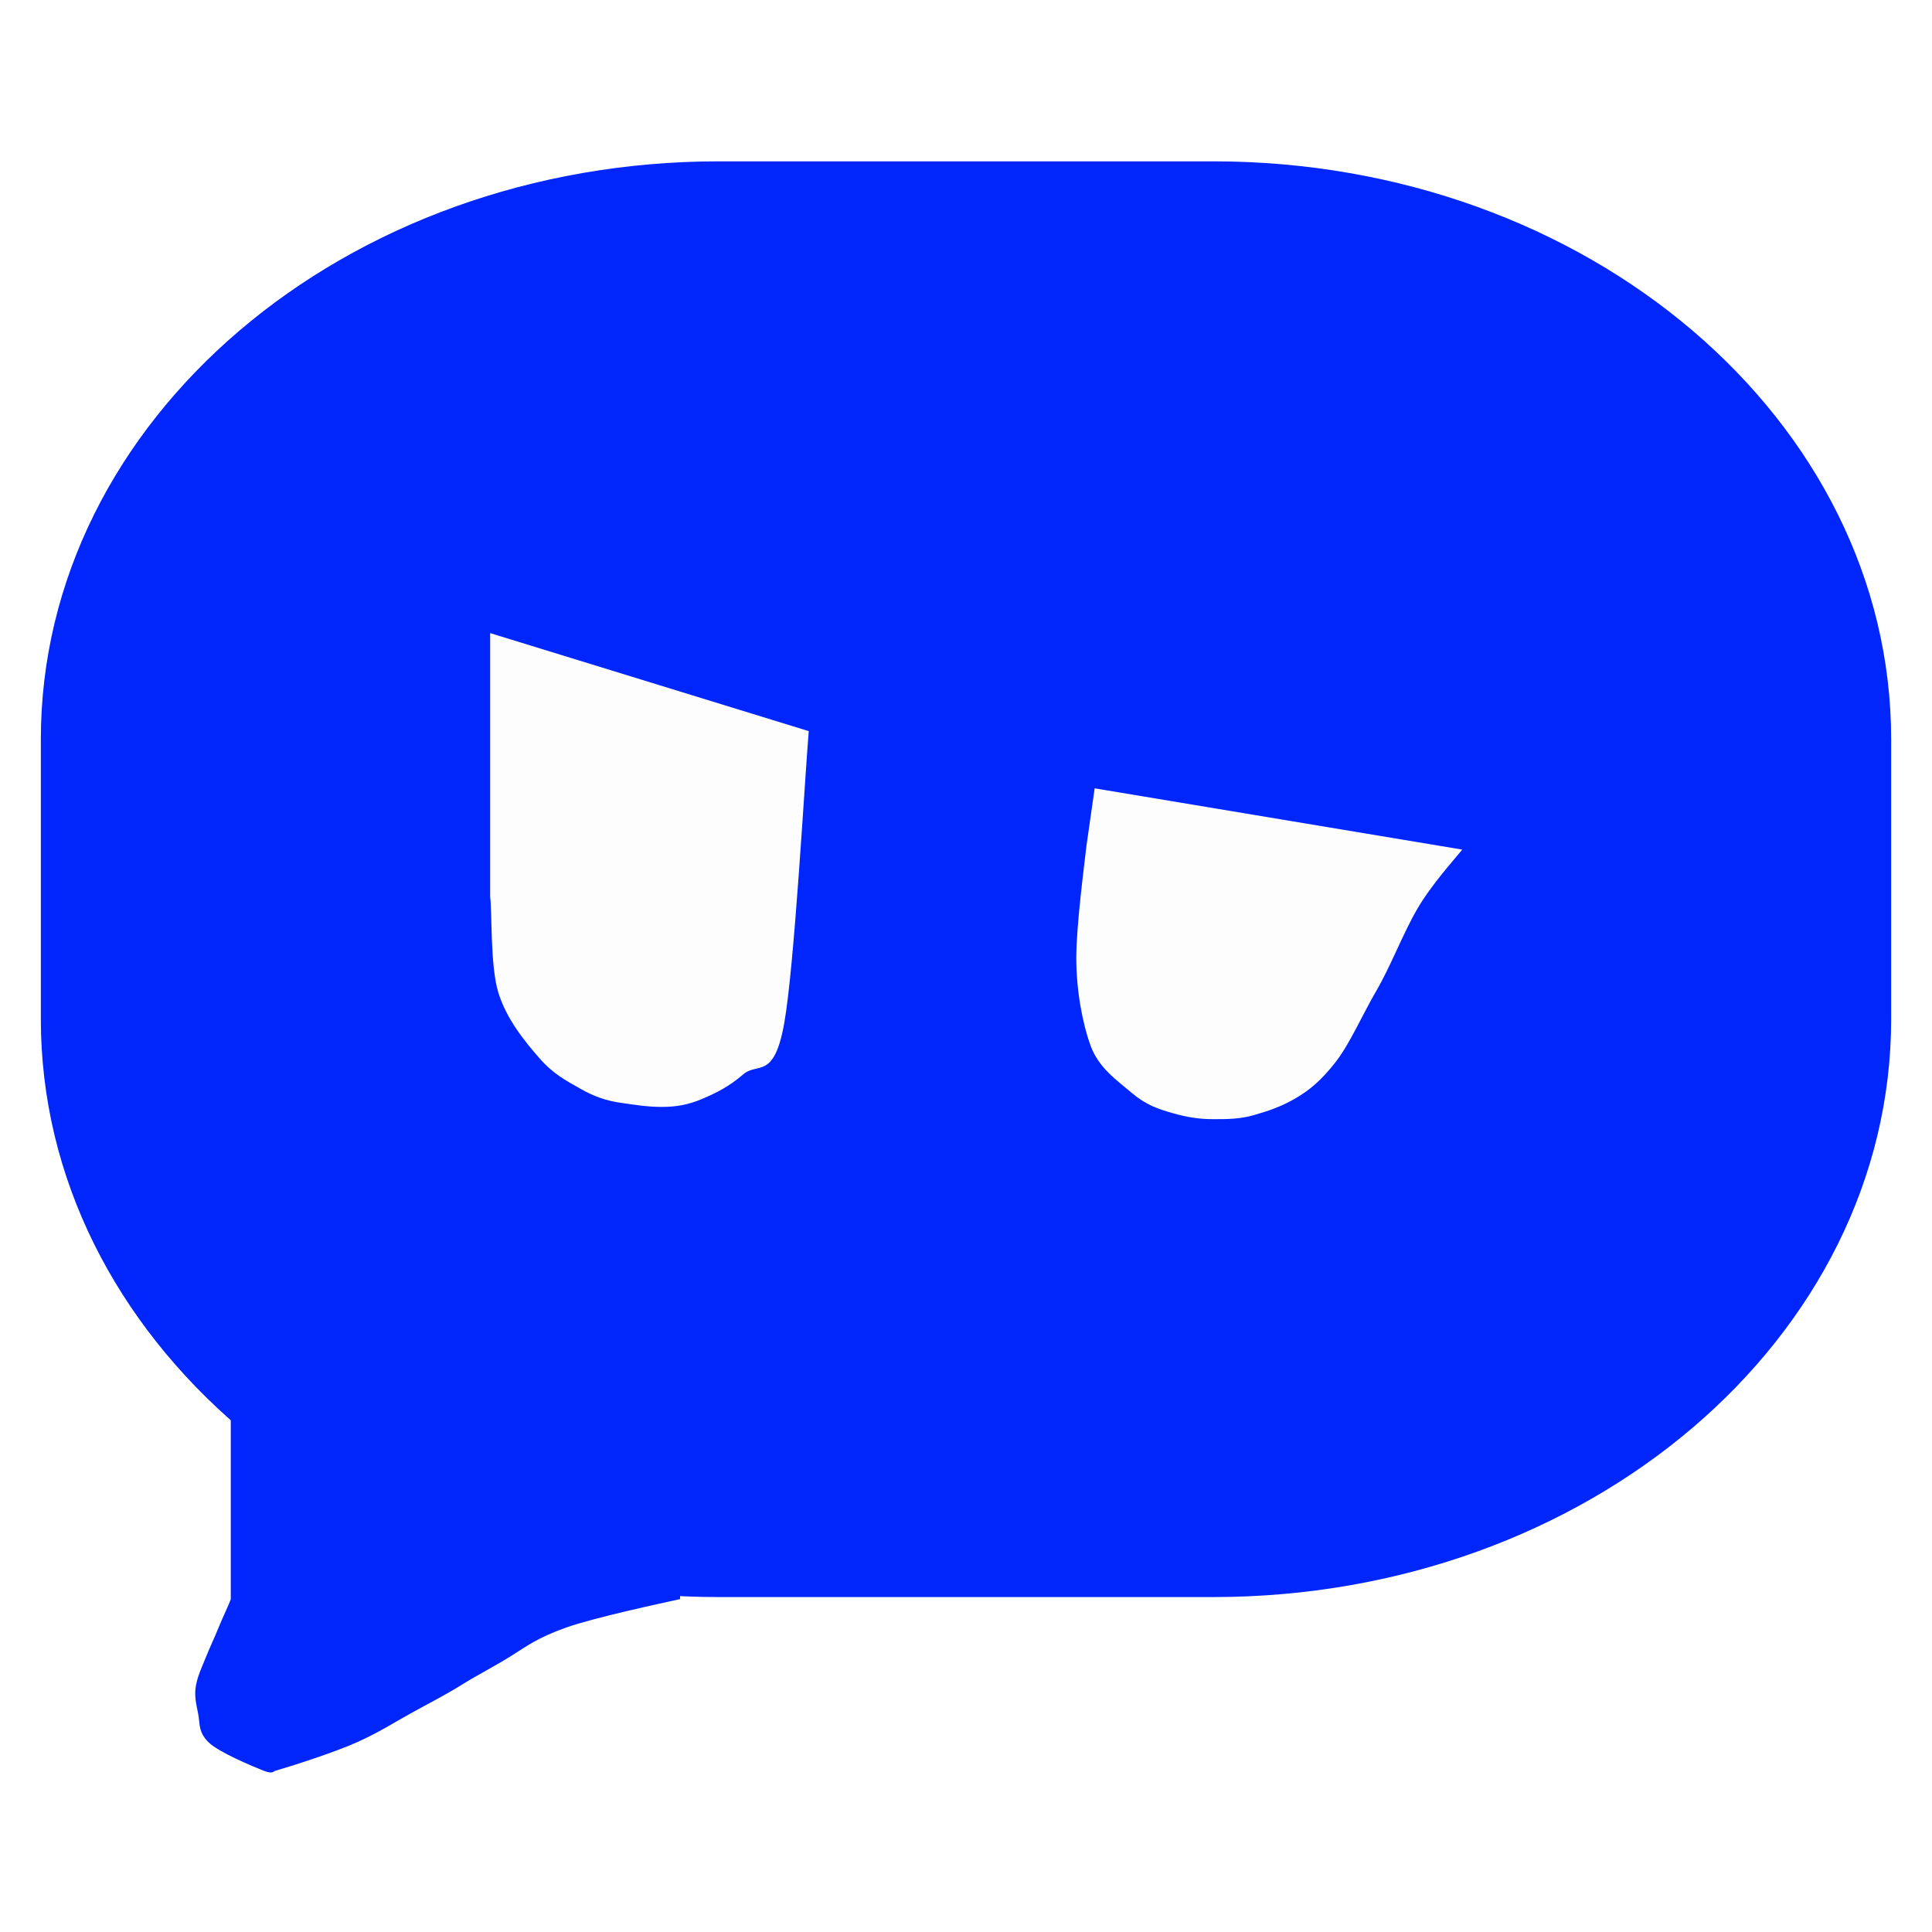
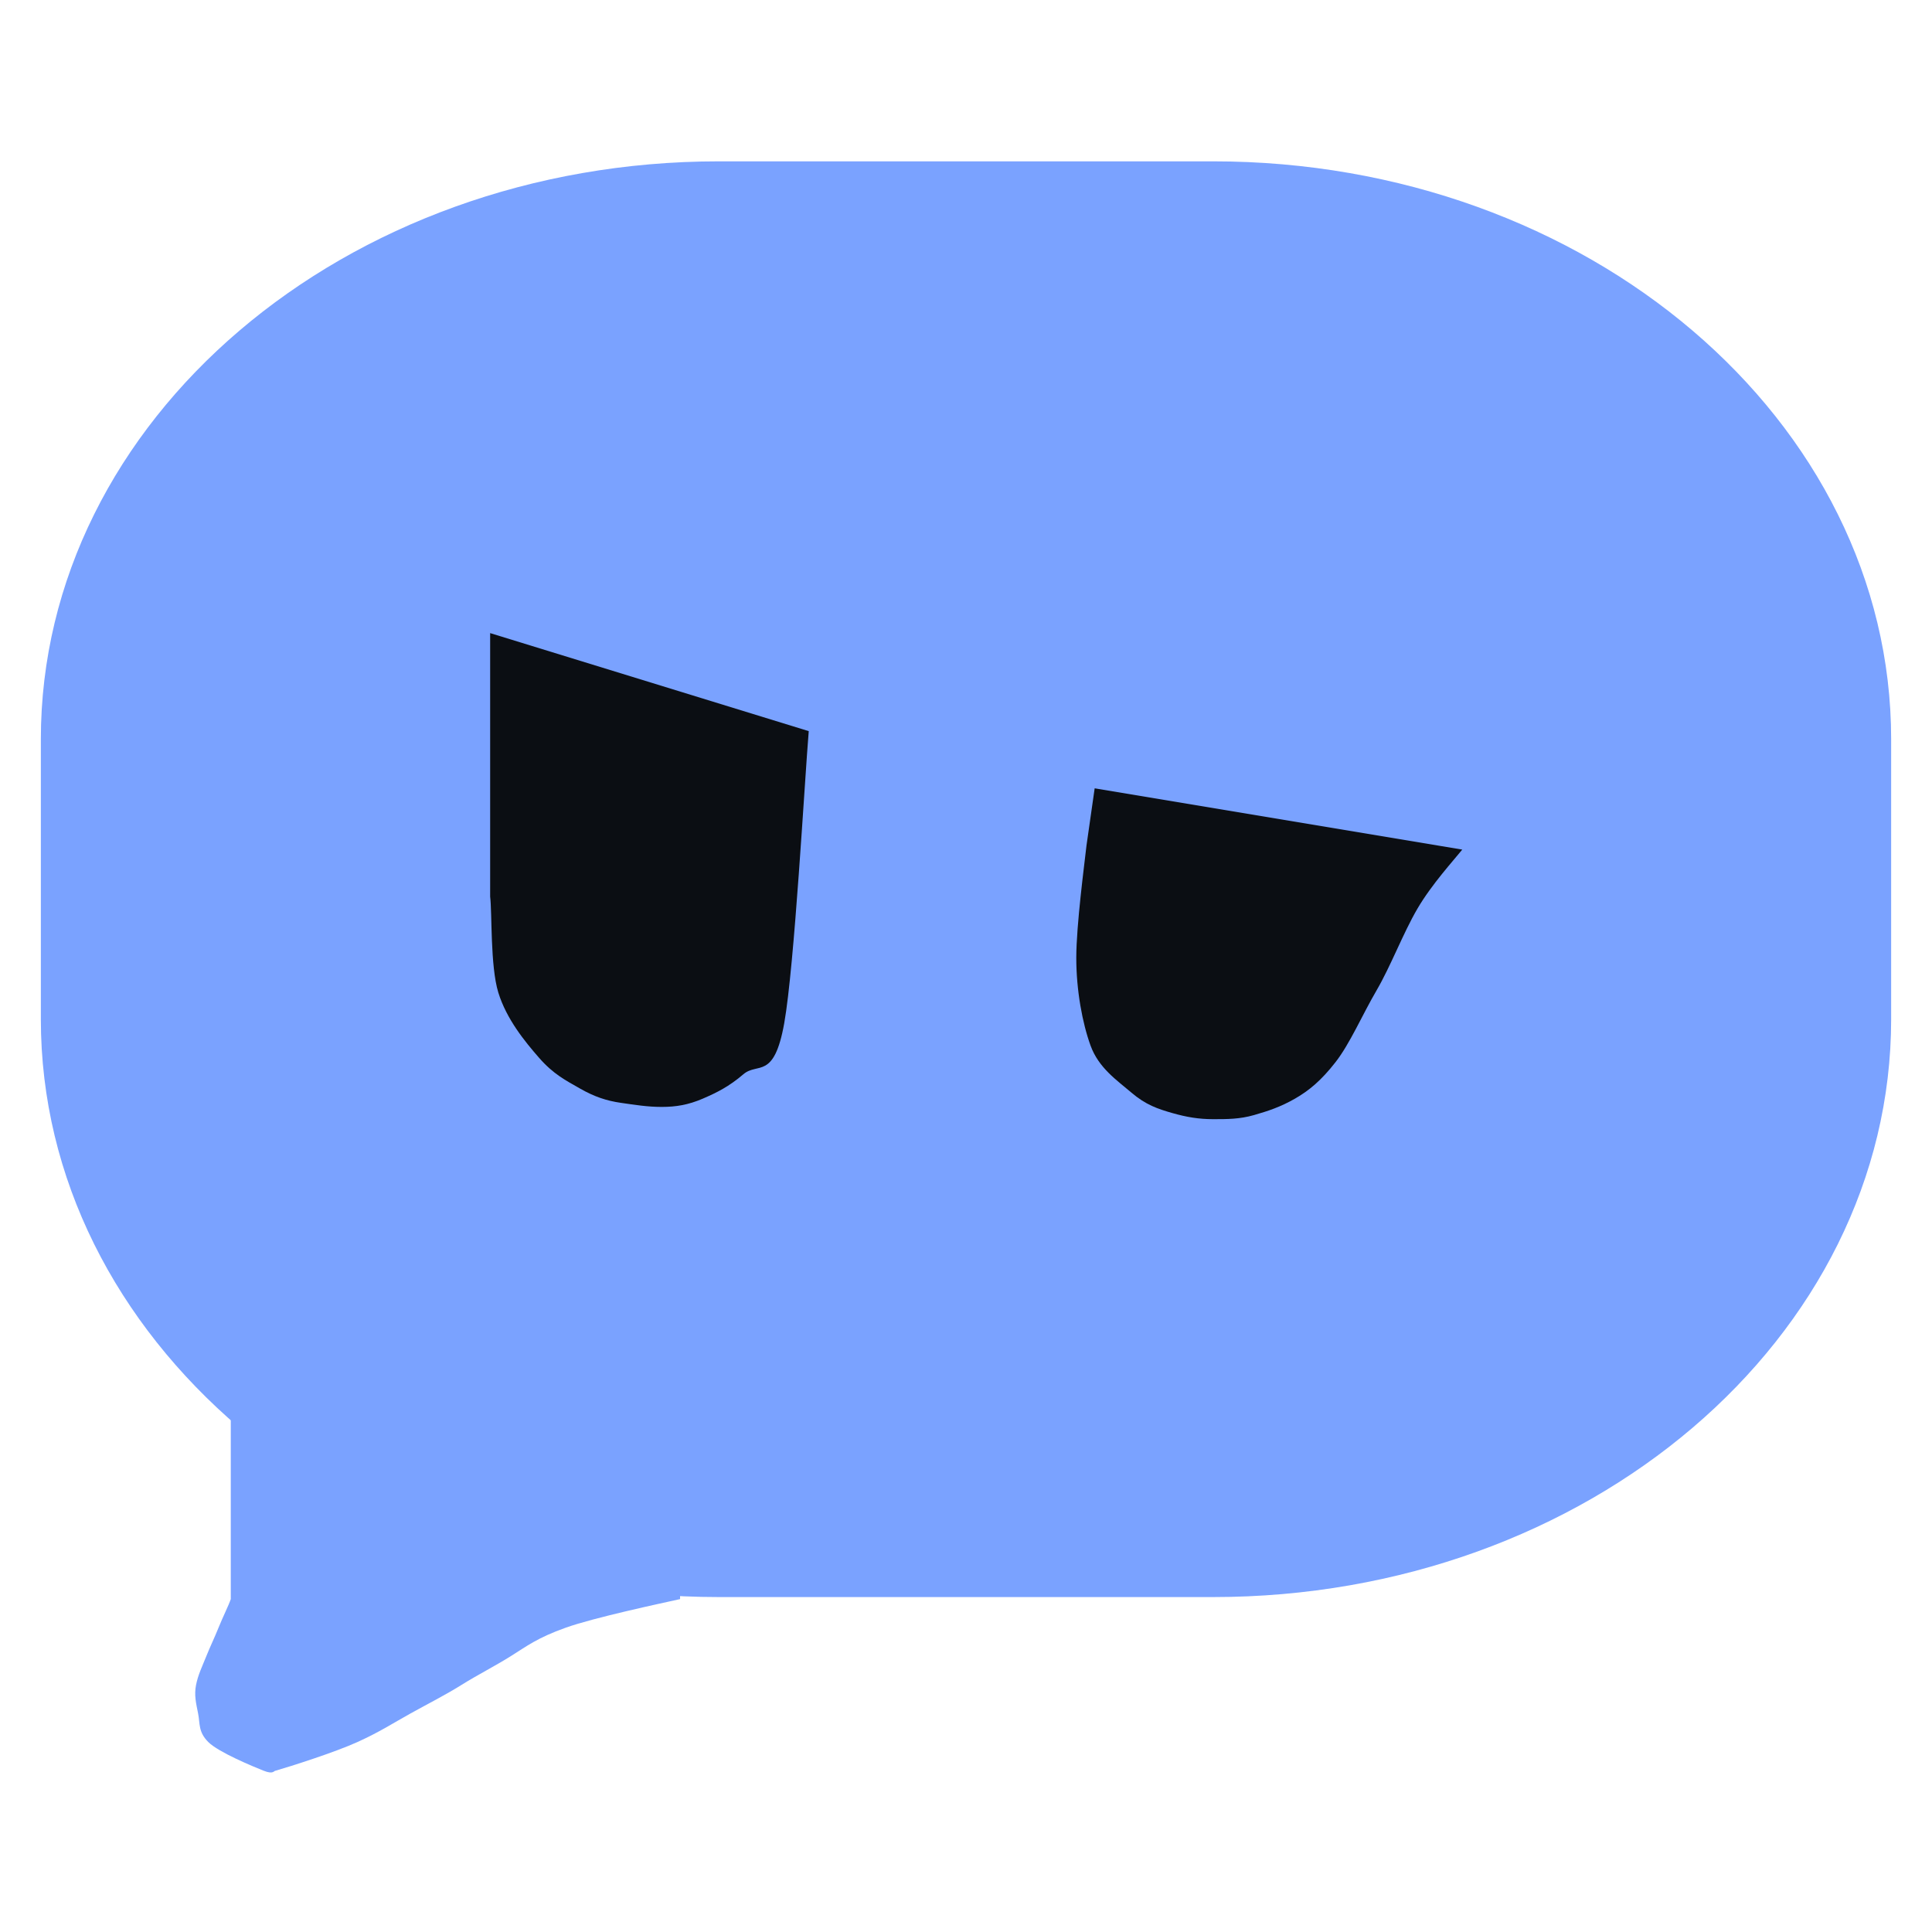
<svg xmlns="http://www.w3.org/2000/svg" viewBox="146 161 946 946">
-   <path d="M479 820 L479 944 C470 946 437 953 423 958 C409 963 404 967 396 972 C388 977 380 981 372 986 C364 991 356 995 347 1000 C338 1005 332 1009 321 1014 C310 1019 288 1026 281 1028 C280 1028 280 1030 275 1028 C270 1026 253 1019 248 1014 C243 1009 244 1005 243 1000 C242 995 241 991 242 986 C243 981 245 977 247 972 C249 967 251 963 253 958 C255 953 258 947 259 944 L259 820 Z" fill="#0026FB" />
-   <rect x="166" y="240" width="906" height="703" rx="332" ry="283" fill="#0026FB" />
-   <path d="M386 471 L542 519 C540 543 535 634 530 662 C525 690 517 681 510 687 C503 693 497 696 490 699 C483 702 477 703 470 703 C463 703 457 702 450 701 C443 700 437 698 430 694 C423 690 417 687 410 679 C403 671 394 660 390 647 C386 634 387 608 386 600 Z" fill="#FDFDFD" />
-   <path d="M682 547 L862 577 C858 582 847 594 840 606 C833 618 827 634 820 646 C813 658 807 672 800 681 C793 690 787 695 780 699 C773 703 767 705 760 707 C753 709 747 709 740 709 C733 709 727 708 720 706 C713 704 707 702 700 696 C693 690 684 684 680 673 C676 662 673 646 673 630 C673 614 677 584 678 575 Z" fill="#FDFDFD" />
+   <style>
+     .b { fill: #7AA2FF; }
+     .e { fill: #0B0E13; }
+     @media (prefers-color-scheme: light) {
+       .b { fill: #0026FB; }
+       .e { fill: #FDFDFD; }
+     }
+   </style>
+   <path class="b" d="M479 820 L479 944 C470 946 437 953 423 958 C409 963 404 967 396 972 C388 977 380 981 372 986 C364 991 356 995 347 1000 C338 1005 332 1009 321 1014 C310 1019 288 1026 281 1028 C280 1028 280 1030 275 1028 C270 1026 253 1019 248 1014 C243 1009 244 1005 243 1000 C242 995 241 991 242 986 C243 981 245 977 247 972 C249 967 251 963 253 958 C255 953 258 947 259 944 L259 820 Z" />
+   <rect class="b" x="166" y="240" width="906" height="703" rx="332" ry="283" />
+   <path class="e" d="M386 471 L542 519 C540 543 535 634 530 662 C525 690 517 681 510 687 C503 693 497 696 490 699 C483 702 477 703 470 703 C463 703 457 702 450 701 C443 700 437 698 430 694 C423 690 417 687 410 679 C403 671 394 660 390 647 C386 634 387 608 386 600 Z" />
+   <path class="e" d="M682 547 L862 577 C858 582 847 594 840 606 C833 618 827 634 820 646 C813 658 807 672 800 681 C793 690 787 695 780 699 C773 703 767 705 760 707 C753 709 747 709 740 709 C733 709 727 708 720 706 C713 704 707 702 700 696 C693 690 684 684 680 673 C676 662 673 646 673 630 C673 614 677 584 678 575 Z" />
</svg>
